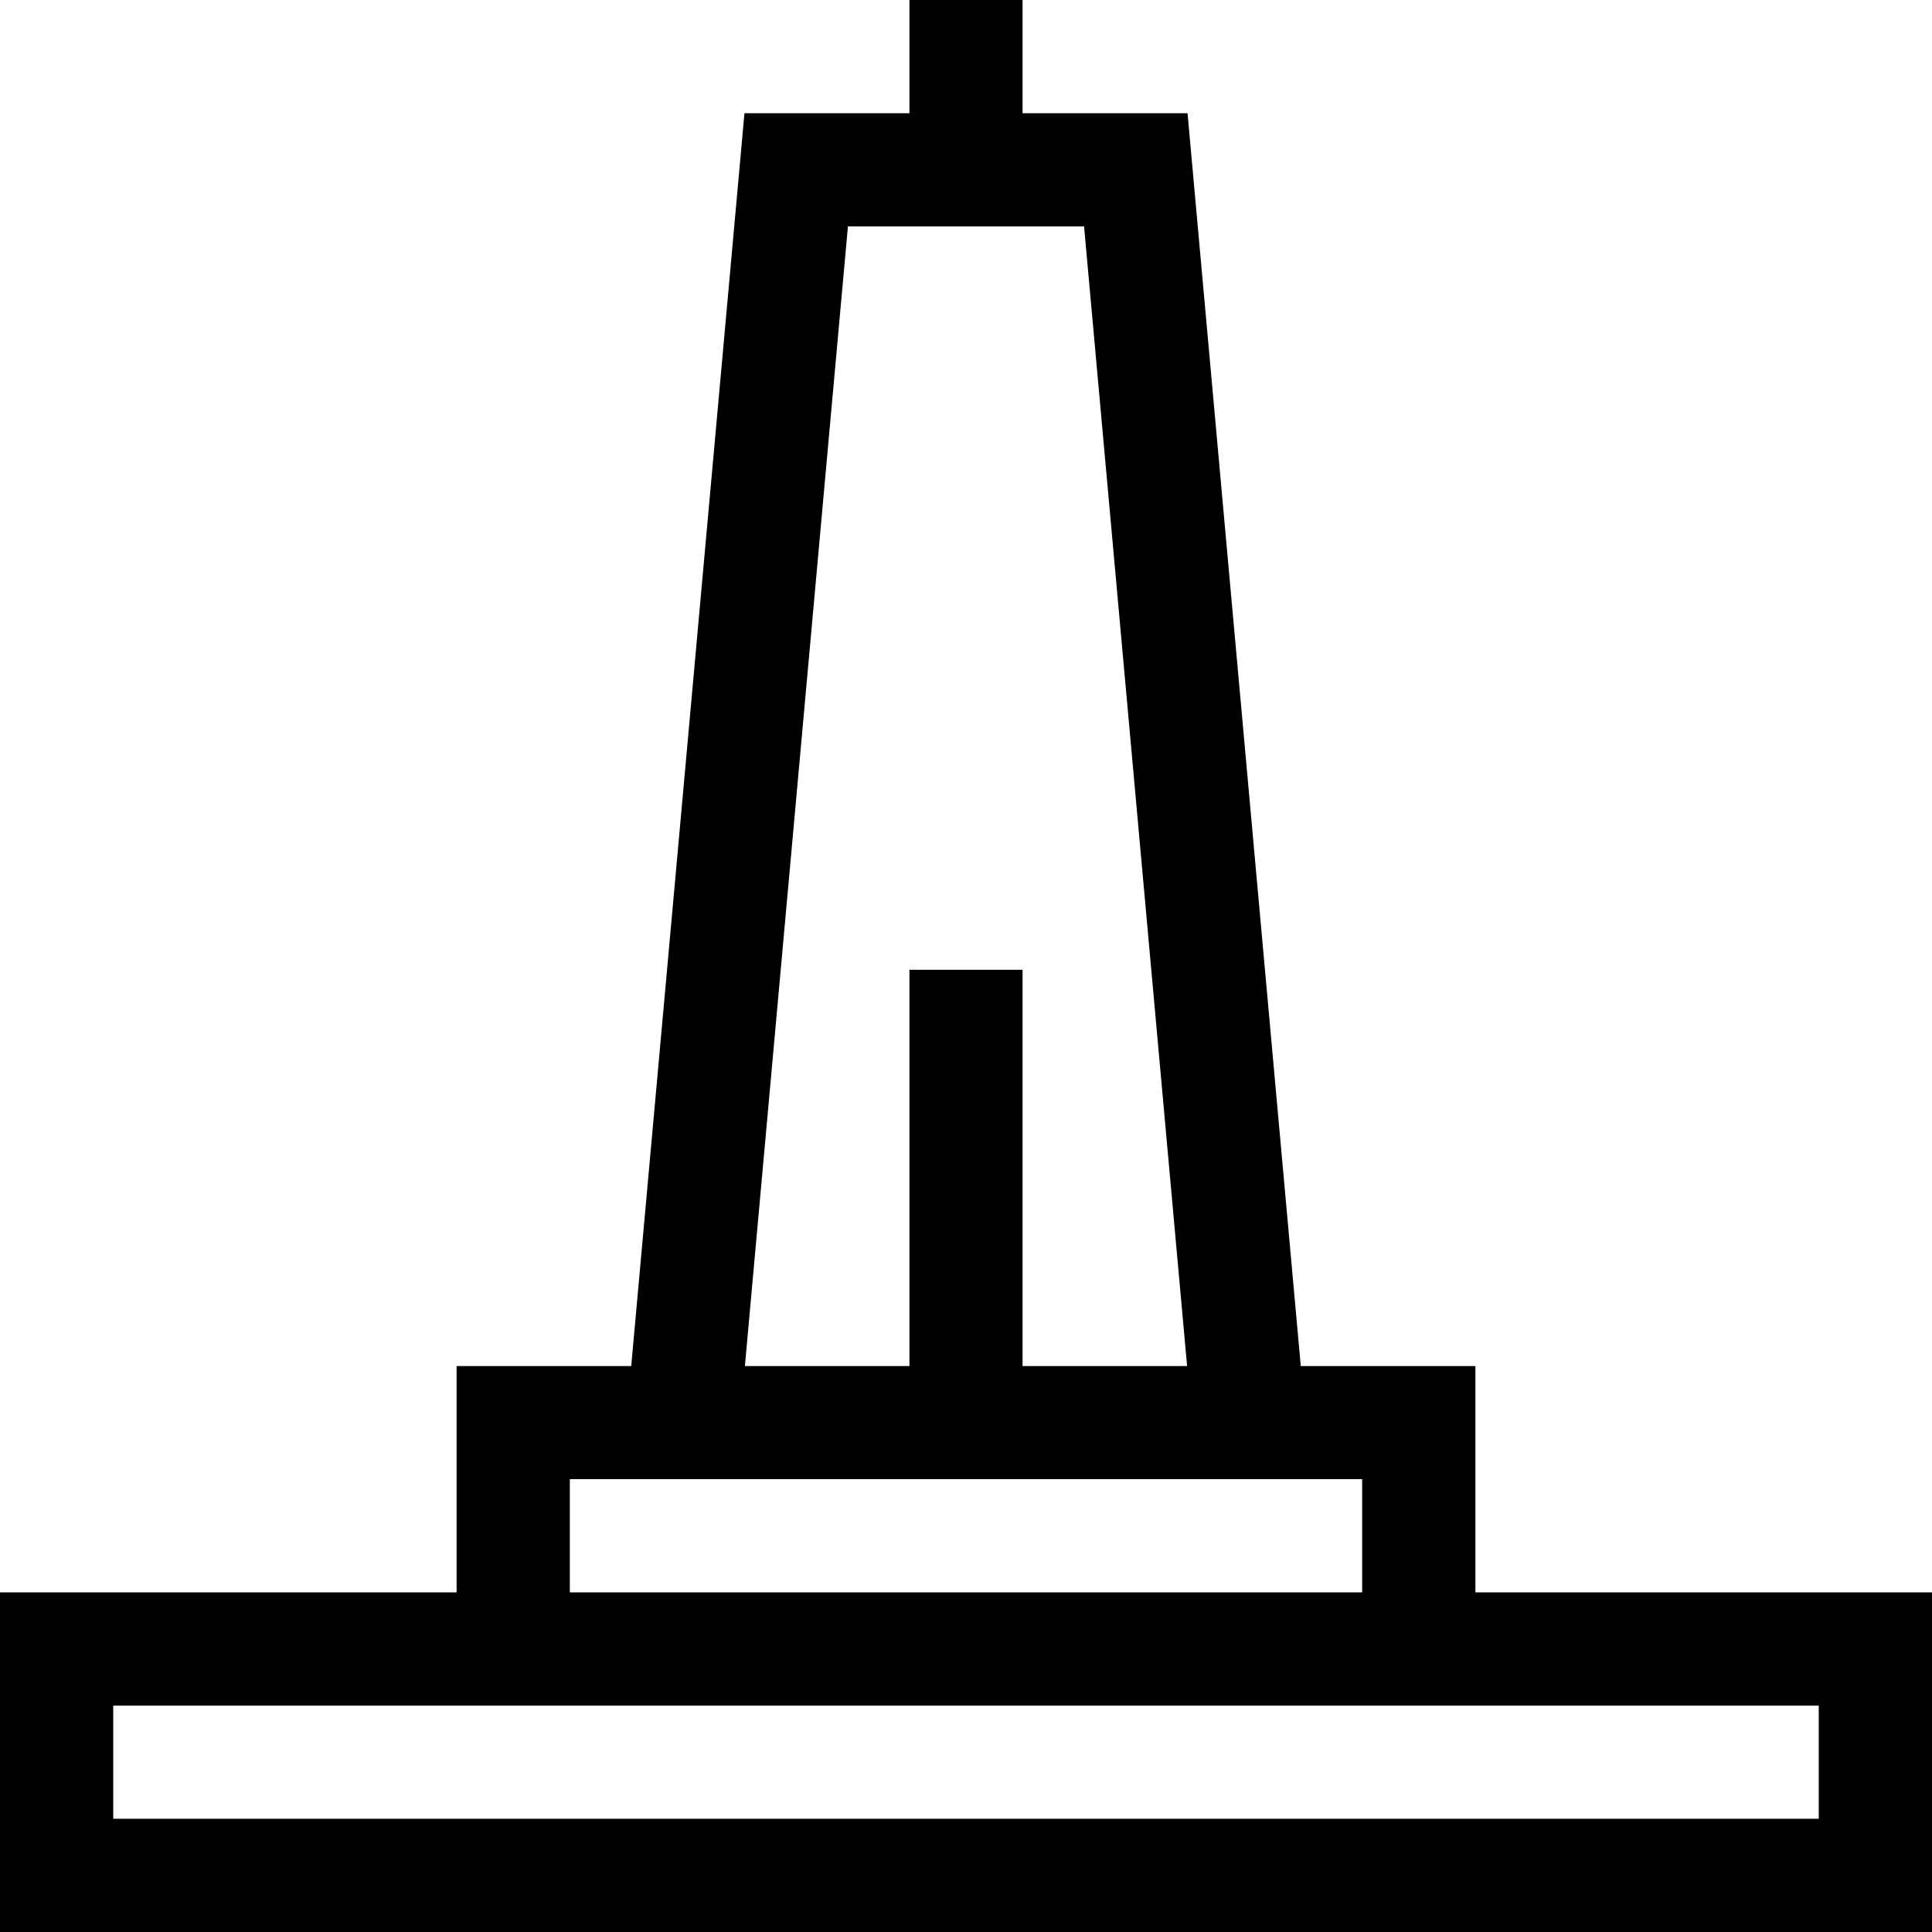
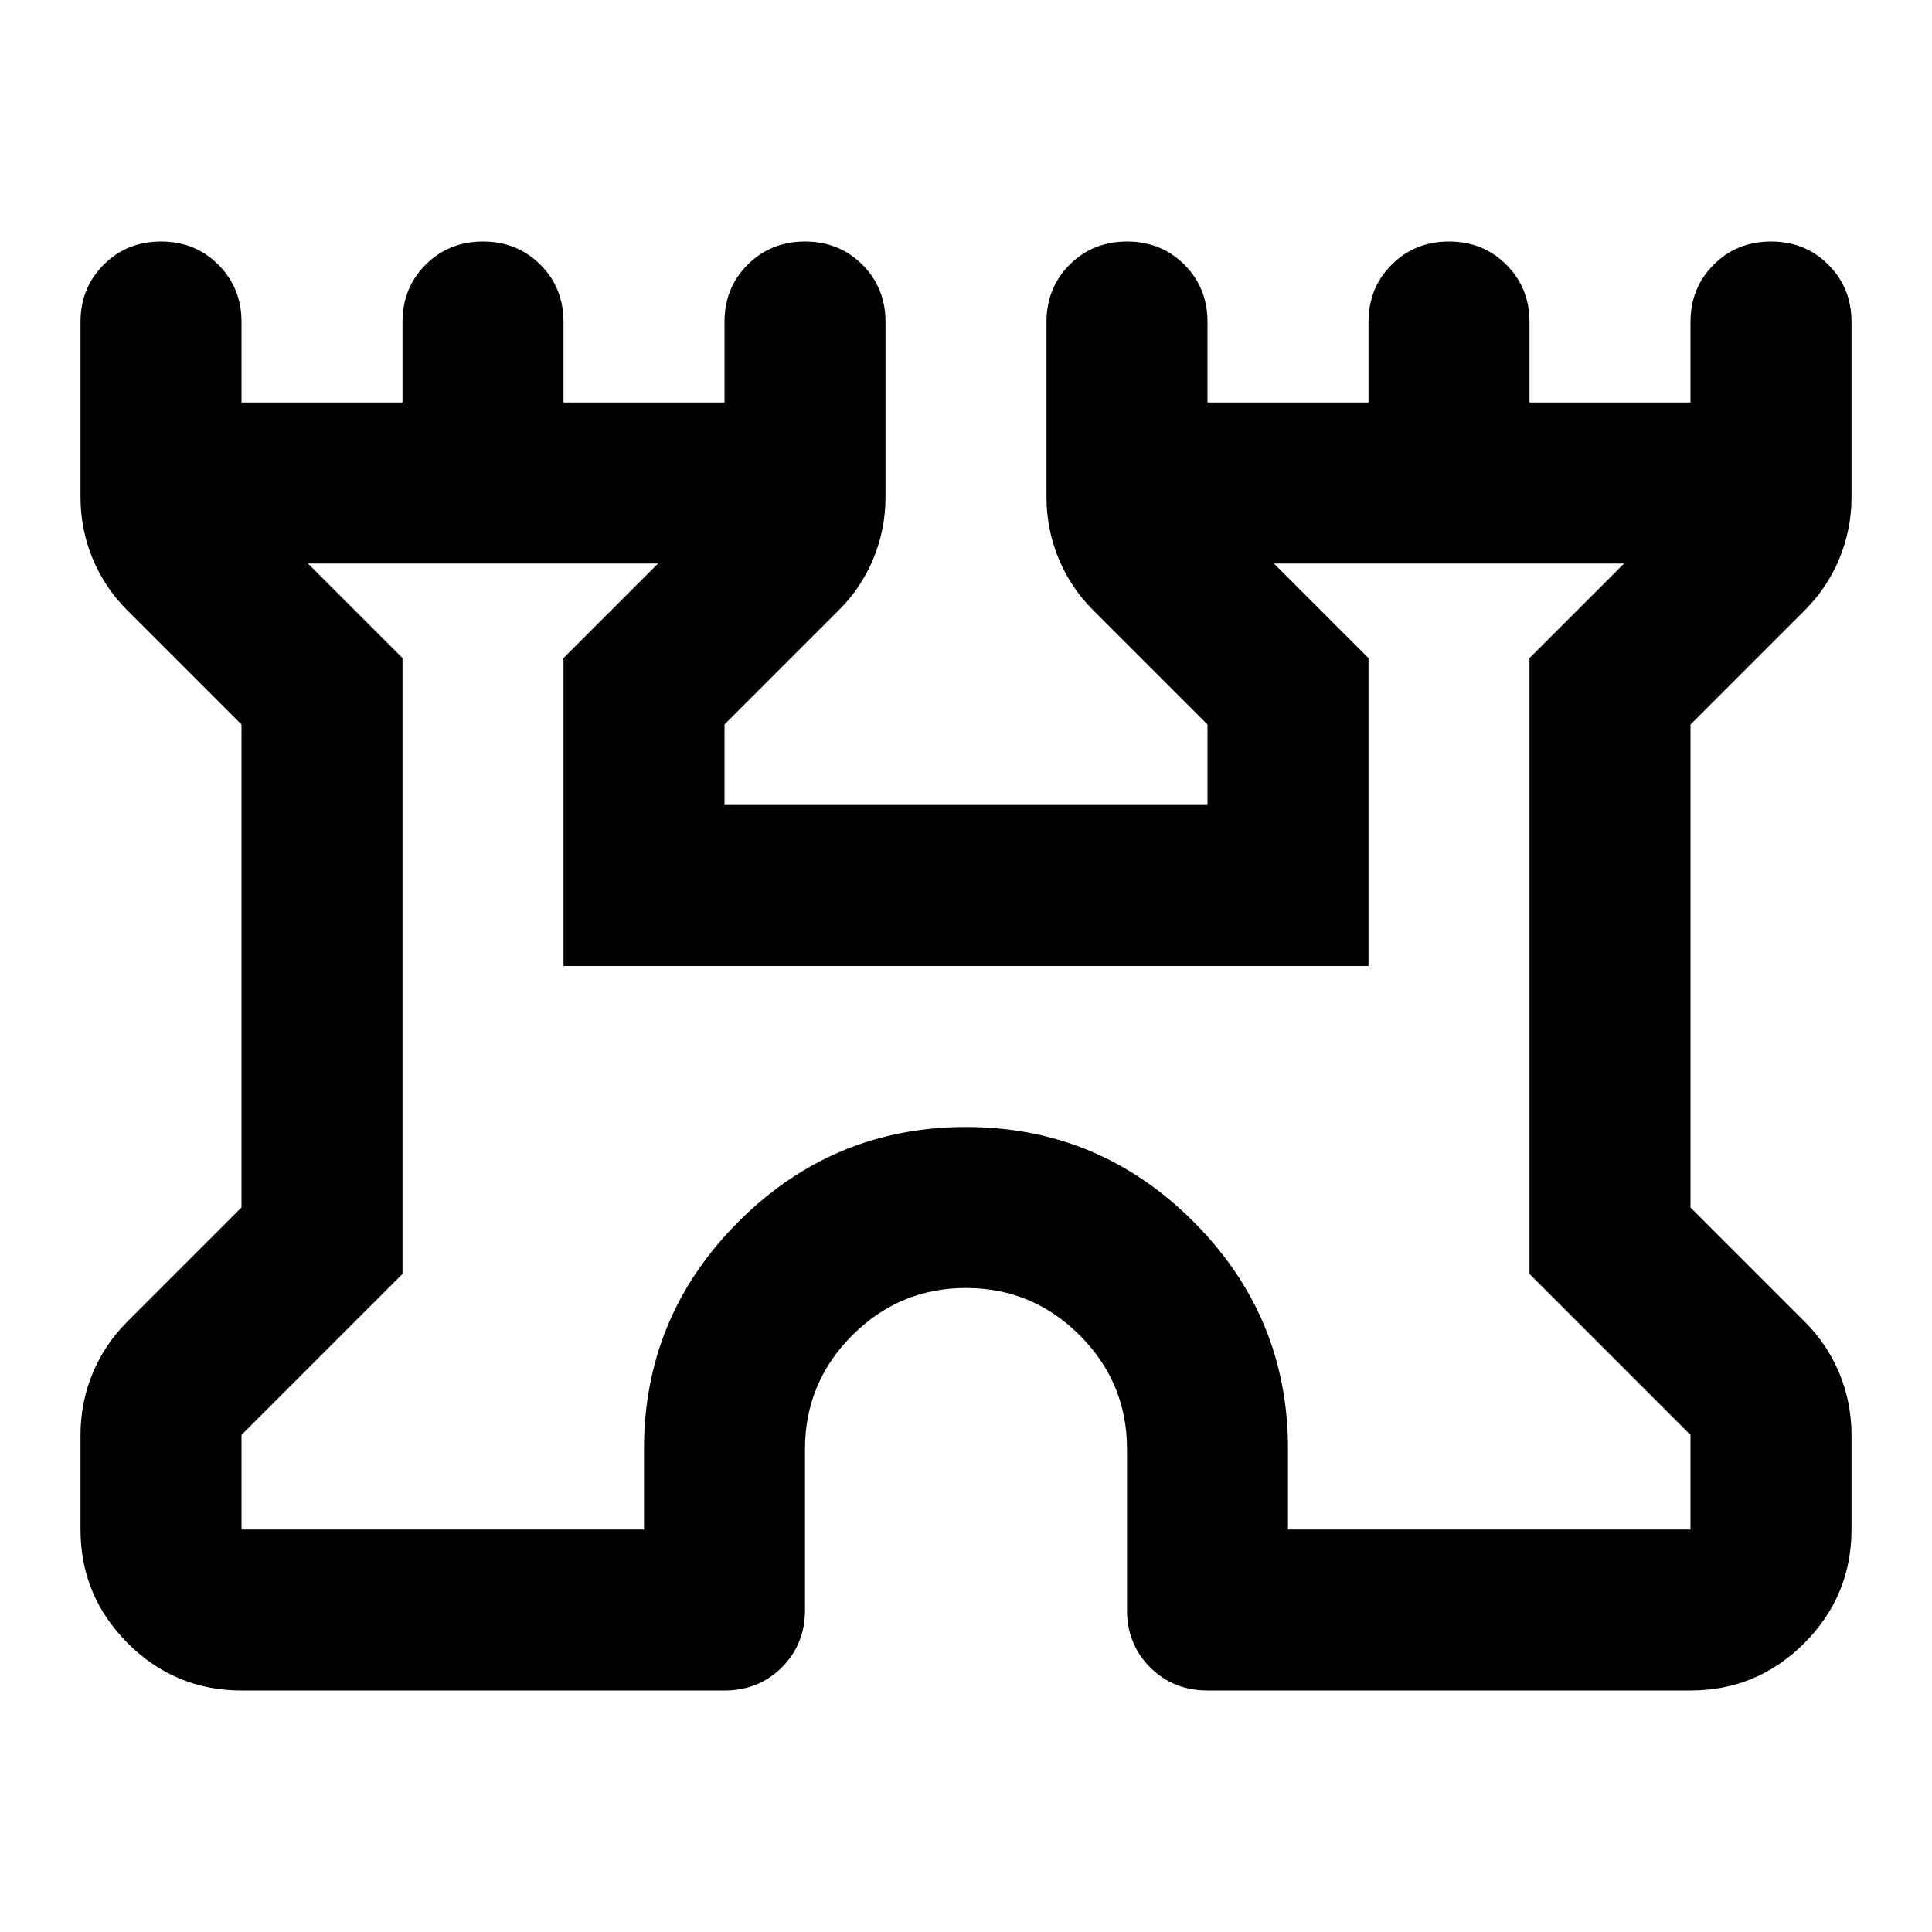
- <svg xmlns="http://www.w3.org/2000/svg" width="18" height="18" viewBox="0 0 18 18" fill="none">
-   <path d="M13.746 14.836V12.727H12.119L11.064 1.055H9.527V0H8.473V1.055H6.936L5.881 12.727H4.254V14.836H0V18H18V14.836H13.746ZM7.9 2.109H10.1L11.06 12.727H9.527V9.035H8.473V12.727H6.94L7.9 2.109ZM5.309 13.781H12.691V14.836H5.309V13.781ZM16.945 16.945H1.055V15.891H16.945V16.945Z" fill="currentColor" />
+ <svg xmlns="http://www.w3.org/2000/svg" width="24" height="24" viewBox="0 0 24 24" fill="none">
+   <mask id="mask0_4460_991" style="mask-type:alpha" maskUnits="userSpaceOnUse" x="0" y="0" width="24" height="24">
+     <rect width="24" height="24" fill="#D9D9D9" />
+   </mask>
+   <g mask="url(#mask0_4460_991)">
+     <path d="M1 19V17.825C1 17.558 1.05 17.304 1.15 17.062C1.25 16.821 1.392 16.608 1.575 16.425L3 15V9L1.575 7.575C1.392 7.392 1.25 7.179 1.15 6.938C1.05 6.696 1 6.442 1 6.175V4C1 3.717 1.096 3.479 1.288 3.288C1.479 3.096 1.717 3 2 3C2.283 3 2.521 3.096 2.712 3.288C2.904 3.479 3 3.717 3 4V5H5V4C5 3.717 5.096 3.479 5.287 3.288C5.479 3.096 5.717 3 6 3C6.283 3 6.521 3.096 6.713 3.288C6.904 3.479 7 3.717 7 4V5H9V4C9 3.717 9.096 3.479 9.287 3.288C9.479 3.096 9.717 3 10 3C10.283 3 10.521 3.096 10.713 3.288C10.904 3.479 11 3.717 11 4V6.175C11 6.442 10.95 6.696 10.85 6.938C10.75 7.179 10.608 7.392 10.425 7.575L9 9V10H15V9L13.575 7.575C13.392 7.392 13.25 7.179 13.15 6.938C13.05 6.696 13 6.442 13 6.175V4C13 3.717 13.096 3.479 13.287 3.288C13.479 3.096 13.717 3 14 3C14.283 3 14.521 3.096 14.713 3.288C14.904 3.479 15 3.717 15 4V5H17V4C17 3.717 17.096 3.479 17.288 3.288C17.479 3.096 17.717 3 18 3C18.283 3 18.521 3.096 18.712 3.288C18.904 3.479 19 3.717 19 4V5H21V4C21 3.717 21.096 3.479 21.288 3.288C21.479 3.096 21.717 3 22 3C22.283 3 22.521 3.096 22.712 3.288C22.904 3.479 23 3.717 23 4V6.175C23 6.442 22.95 6.696 22.85 6.938C22.75 7.179 22.608 7.392 22.425 7.575L21 9V15L22.425 16.425C22.608 16.608 22.75 16.821 22.85 17.062C22.95 17.304 23 17.558 23 17.825V19C23 19.55 22.804 20.021 22.413 20.413C22.021 20.804 21.55 21 21 21H15C14.717 21 14.479 20.904 14.287 20.712C14.096 20.521 14 20.283 14 20V18C14 17.45 13.804 16.979 13.412 16.587C13.021 16.196 12.55 16 12 16C11.45 16 10.979 16.196 10.588 16.587C10.196 16.979 10 17.45 10 18V20C10 20.283 9.904 20.521 9.713 20.712C9.521 20.904 9.283 21 9 21H3C2.45 21 1.979 20.804 1.587 20.413C1.196 20.021 1 19.55 1 19ZM3 19H8V18C8 16.9 8.392 15.958 9.175 15.175C9.958 14.392 10.9 14 12 14C13.1 14 14.042 14.392 14.825 15.175C15.608 15.958 16 16.9 16 18V19H21V17.825L19 15.825V8.175L20.175 7H15.825L17 8.175V12H7V8.175L8.175 7H3.825L5 8.175V15.825L3 17.825V19Z" fill="currentColor" />
+   </g>
</svg>
